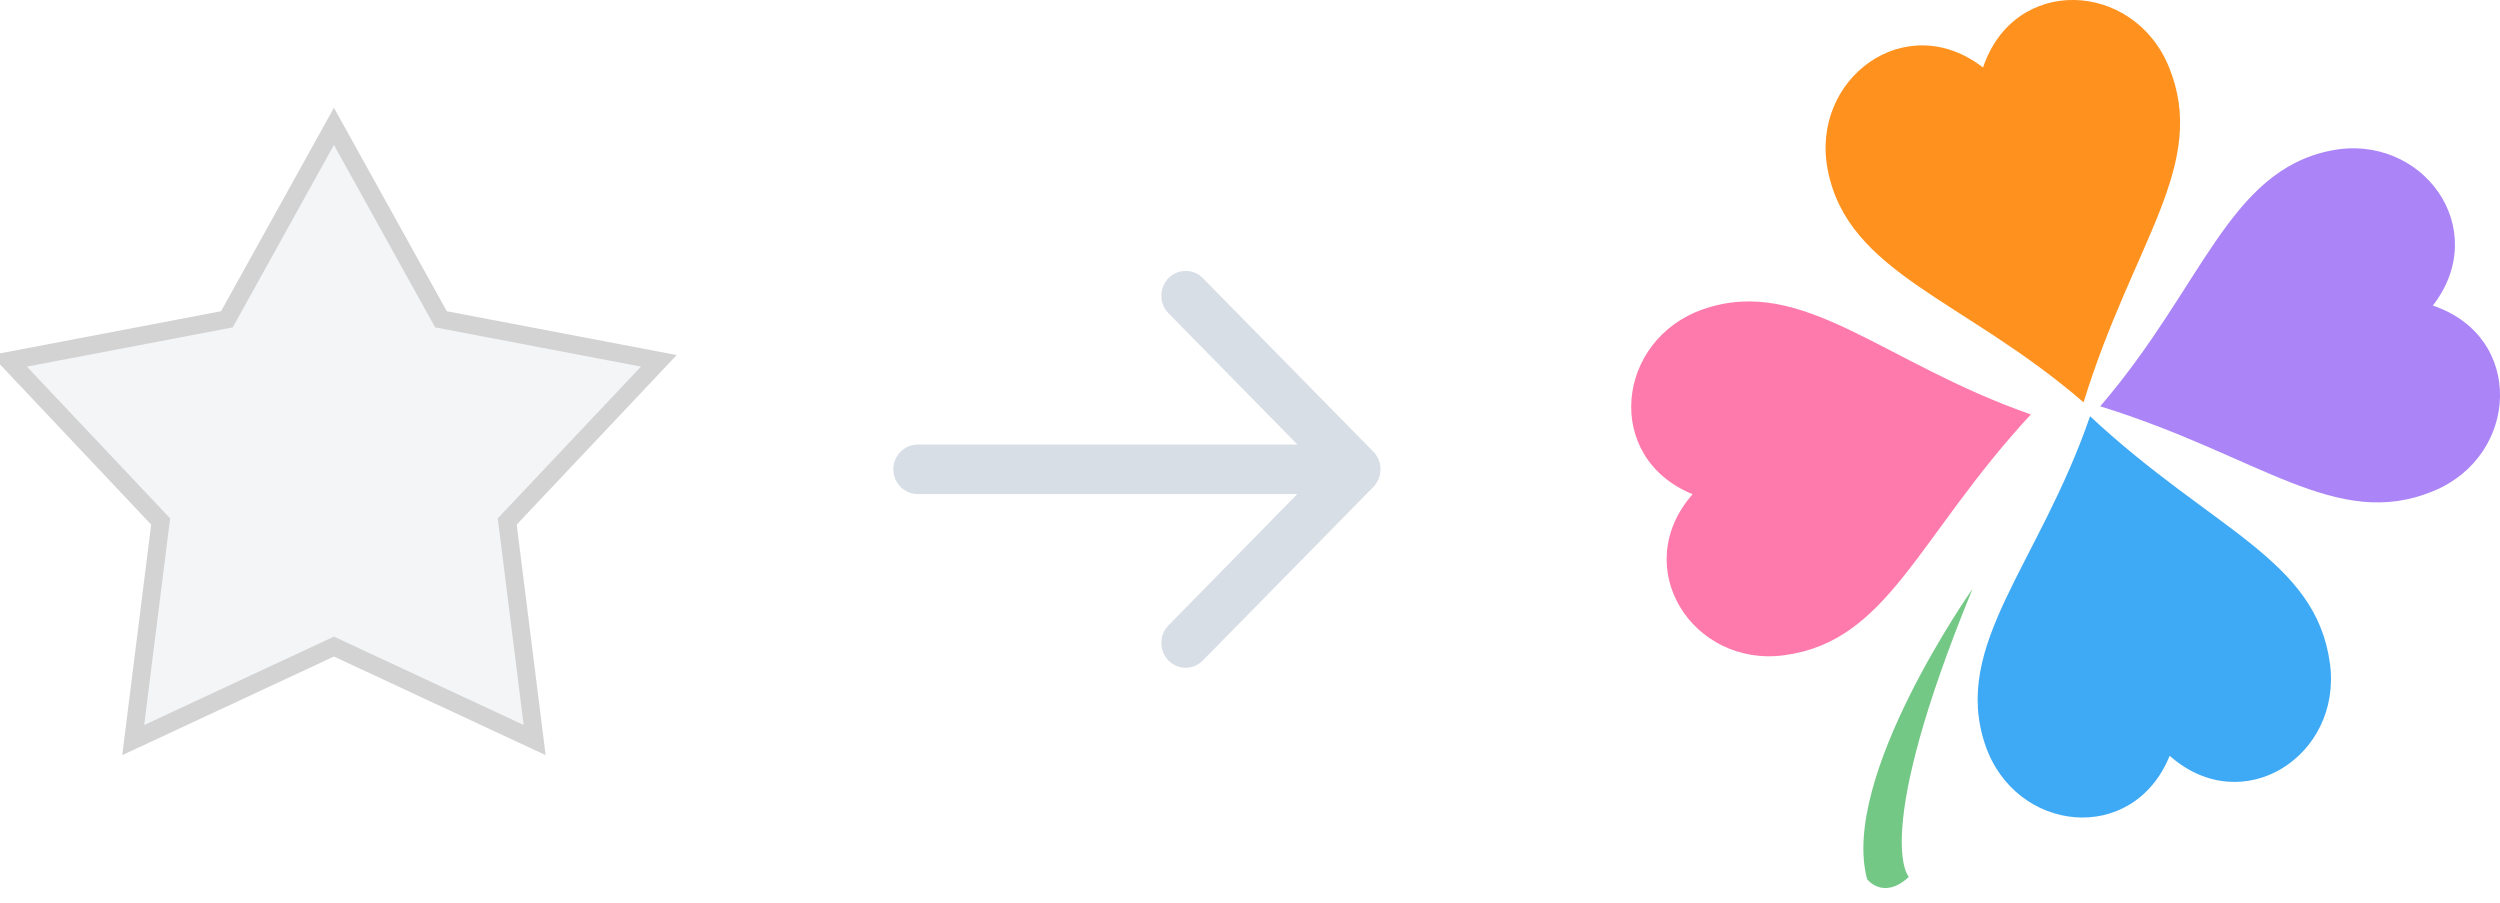
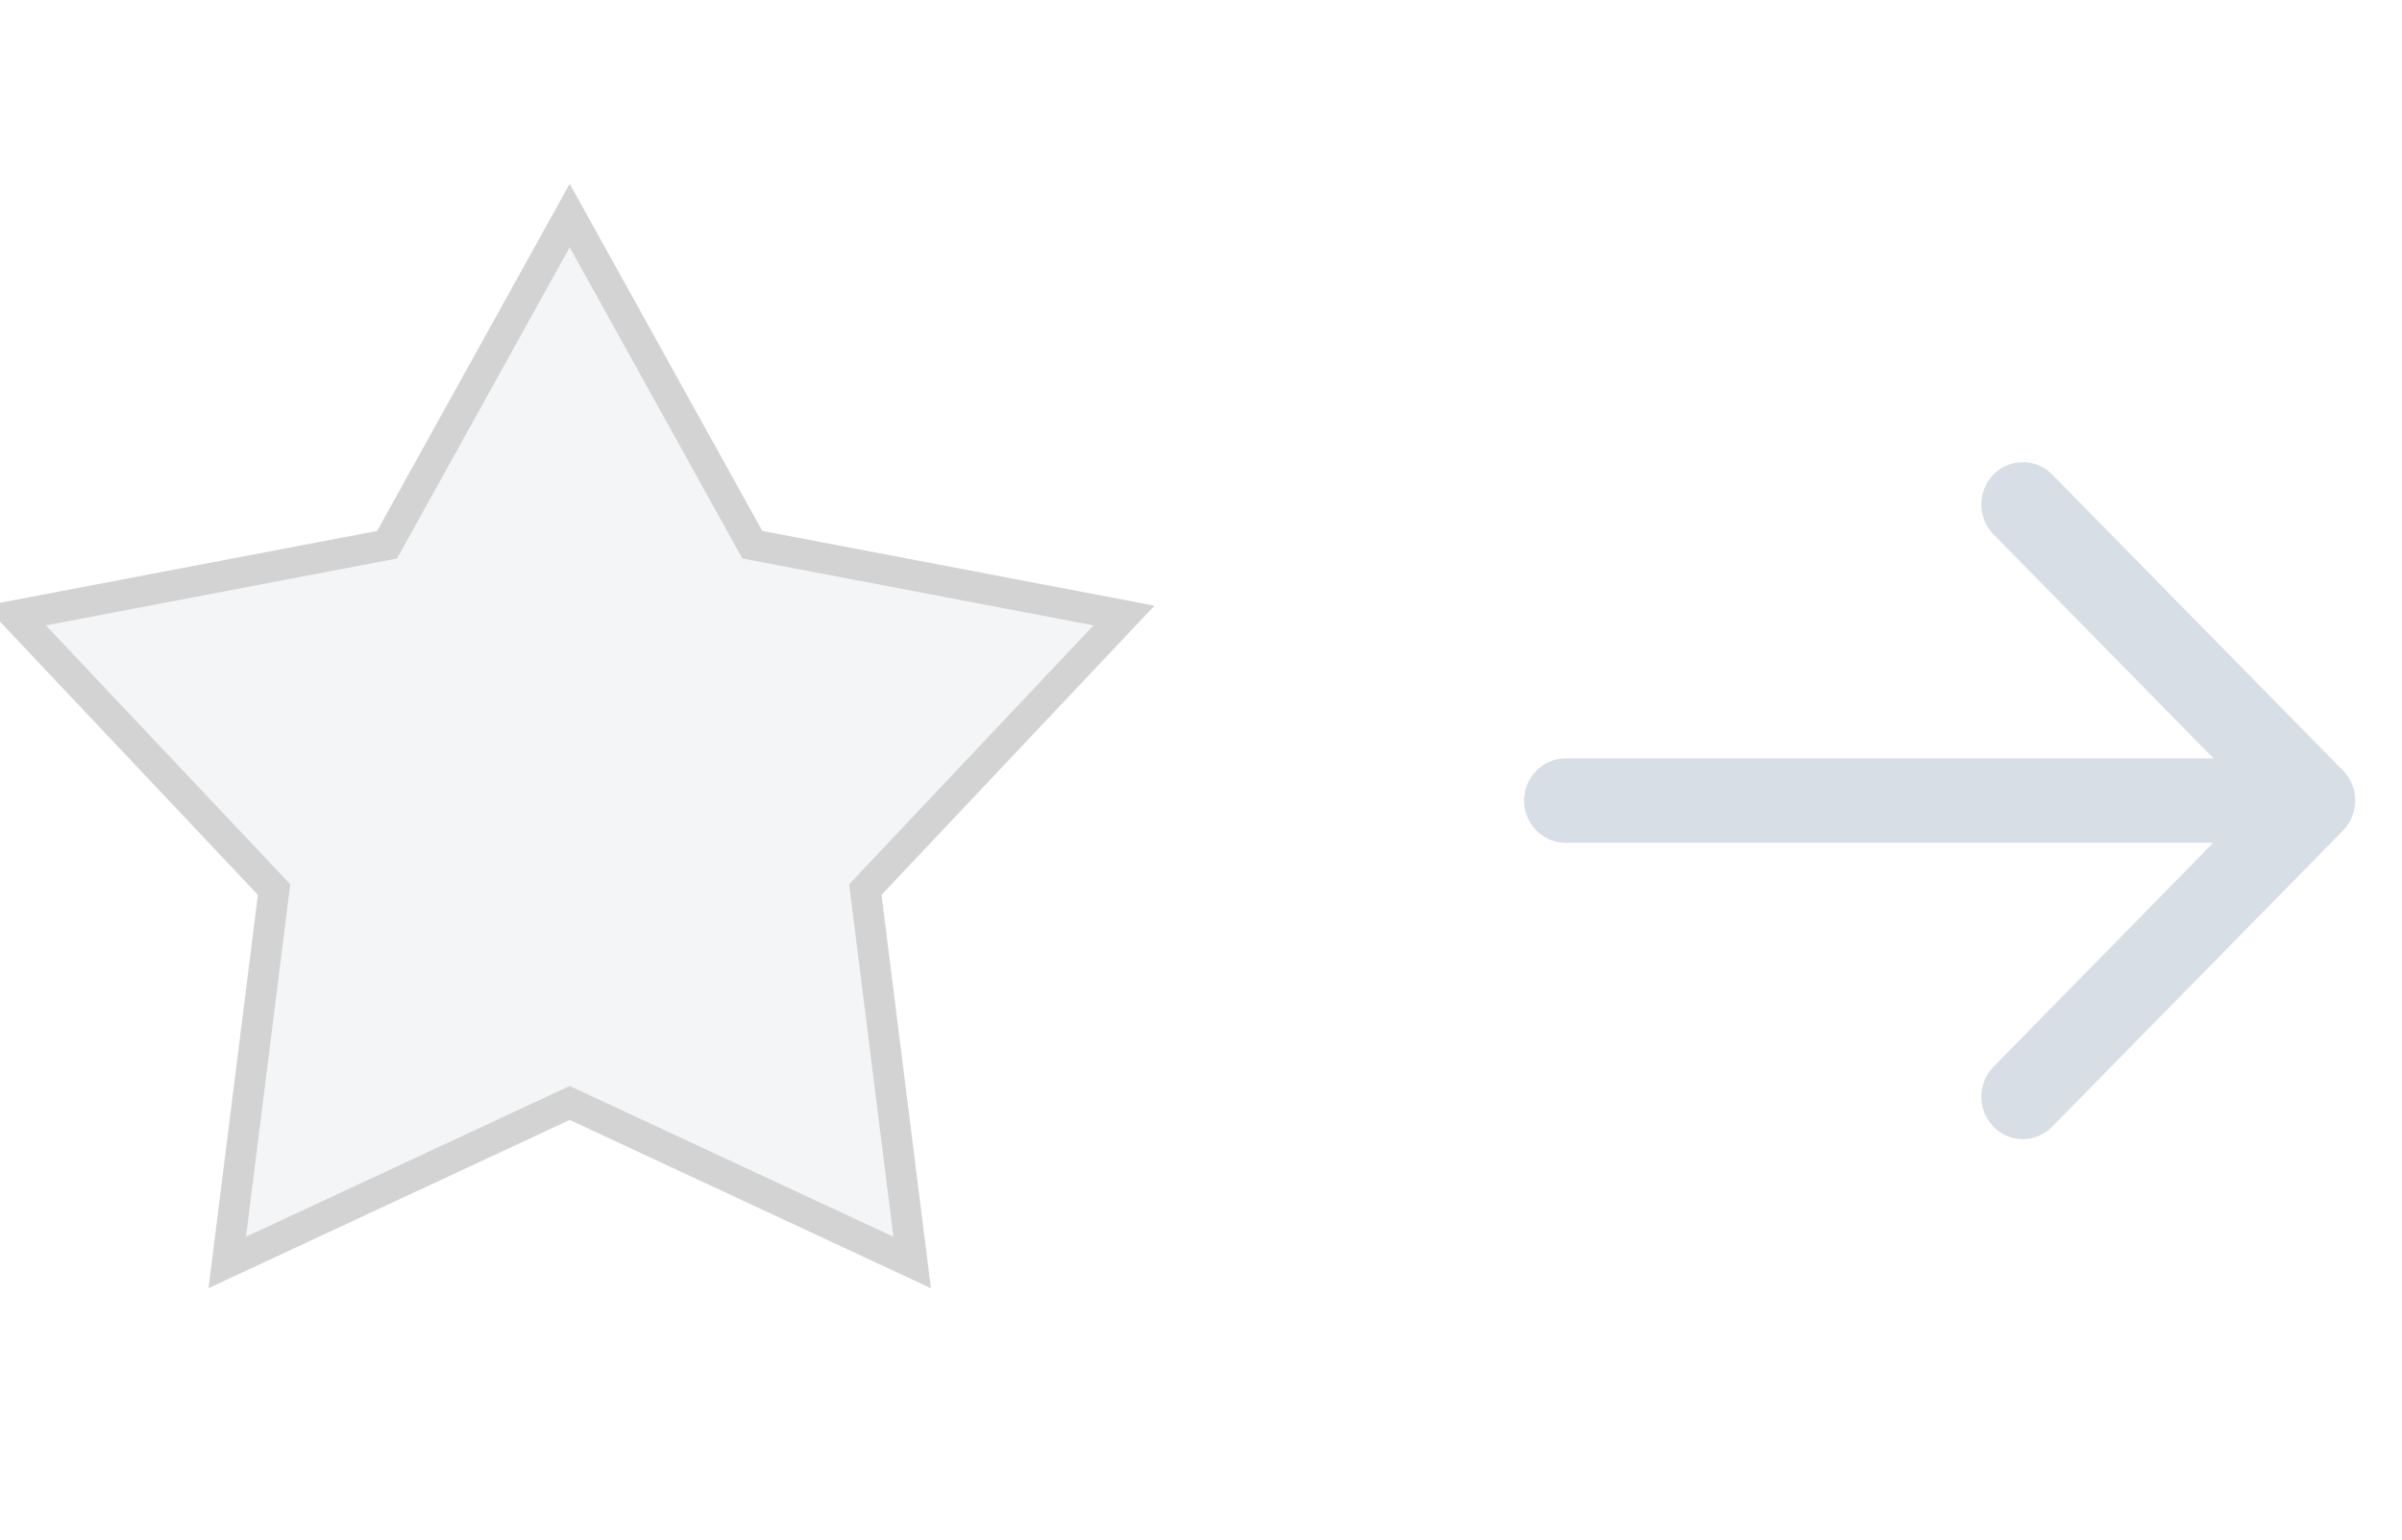
- <svg xmlns="http://www.w3.org/2000/svg" width="138.5" height="50" view-box="0 0 138.5 50">
+ <svg xmlns="http://www.w3.org/2000/svg" width="78" height="50" view-box="0 0 138.5 50">
  <path d="M 18.5 7 L 18.5 7 L 12.57 17.69 L 0.5 19.99 L 8.9 28.89 L 7.38 41 L 18.5 35.82 L 29.62 41 L 28.1 28.89 L 36.5 19.99 L 24.43 17.69 L 18.5 7 Z" fill="#f3f5f7" stroke="#d3d3d3" stroke-width="1" />
  <path d="M 50.84 27.37 C 50.1 27.37, 49.49 26.76, 49.49 26 C 49.49 25.24, 50.1 24.63, 50.84 24.63 L 71.88 24.63 L 64.73 17.35 C 64.21 16.82, 64.21 15.95, 64.73 15.41 C 65 15.14, 65.34 15.01, 65.69 15.01 C 66.03 15.01, 66.38 15.14, 66.64 15.41 L 76.09 25.03 C 76.61 25.56, 76.61 26.43, 76.09 26.97 L 66.64 36.59 C 66.11 37.13, 65.26 37.13, 64.73 36.59 C 64.21 36.05, 64.21 35.18, 64.73 34.65 L 71.87 27.37 L 50.84 27.37 Z" fill="#d8dee6" />
-   <path d="M 115.43 22.29 C 115.43 22.29, 122.03 28.01, 115.43 22.29 C 108.82 16.57, 102.39 15.17, 101.26 9.43 C 100.26 4.36, 105.58 0.42, 109.86 3.74 C 111.59 -1.4, 118.18 -1.08, 120.15 3.69 C 122.38 9.12, 118.16 13.41, 115.43 22.29 Z" fill="#ff921e" />
-   <path d="M 116.35 22.51 C 116.35 22.51, 110.66 29.11, 116.35 22.51 C 122.04 15.9, 123.44 9.48, 129.14 8.34 C 134.18 7.34, 138.09 12.65, 134.78 16.93 C 139.9 18.65, 139.57 25.24, 134.82 27.2 C 129.43 29.44, 125.17 25.23, 116.35 22.51 Z" fill="#ab84f7" />
-   <path d="M 112.51 22.96 C 112.51 22.96, 120.72 25.82, 112.51 22.96 C 104.3 20.1, 99.89 15.24, 94.39 17.12 C 89.53 18.78, 88.78 25.34, 93.77 27.38 C 90.21 31.44, 93.77 36.98, 98.85 36.3 C 104.64 35.52, 106.22 29.75, 112.51 22.96 Z" fill="#ff7aac" />
-   <path d="M 115.79 23.06 C 115.79 23.06, 118.64 14.82, 115.79 23.06 C 112.95 31.3, 108.11 35.73, 109.98 41.26 C 111.63 46.14, 118.16 46.88, 120.2 41.87 C 124.24 45.45, 129.76 41.88, 129.08 36.77 C 128.31 30.97, 122.55 29.37, 115.79 23.06 Z" fill="#3ea9f5" />
-   <path d="M 109.28 32.62 C 103.62 46.4, 105.75 48.58, 105.75 48.58 C 104.34 49.89, 103.44 48.71, 103.44 48.71 C 101.91 43.07, 109.28 32.62, 109.28 32.62 Z" fill="#73c885" />
</svg>
